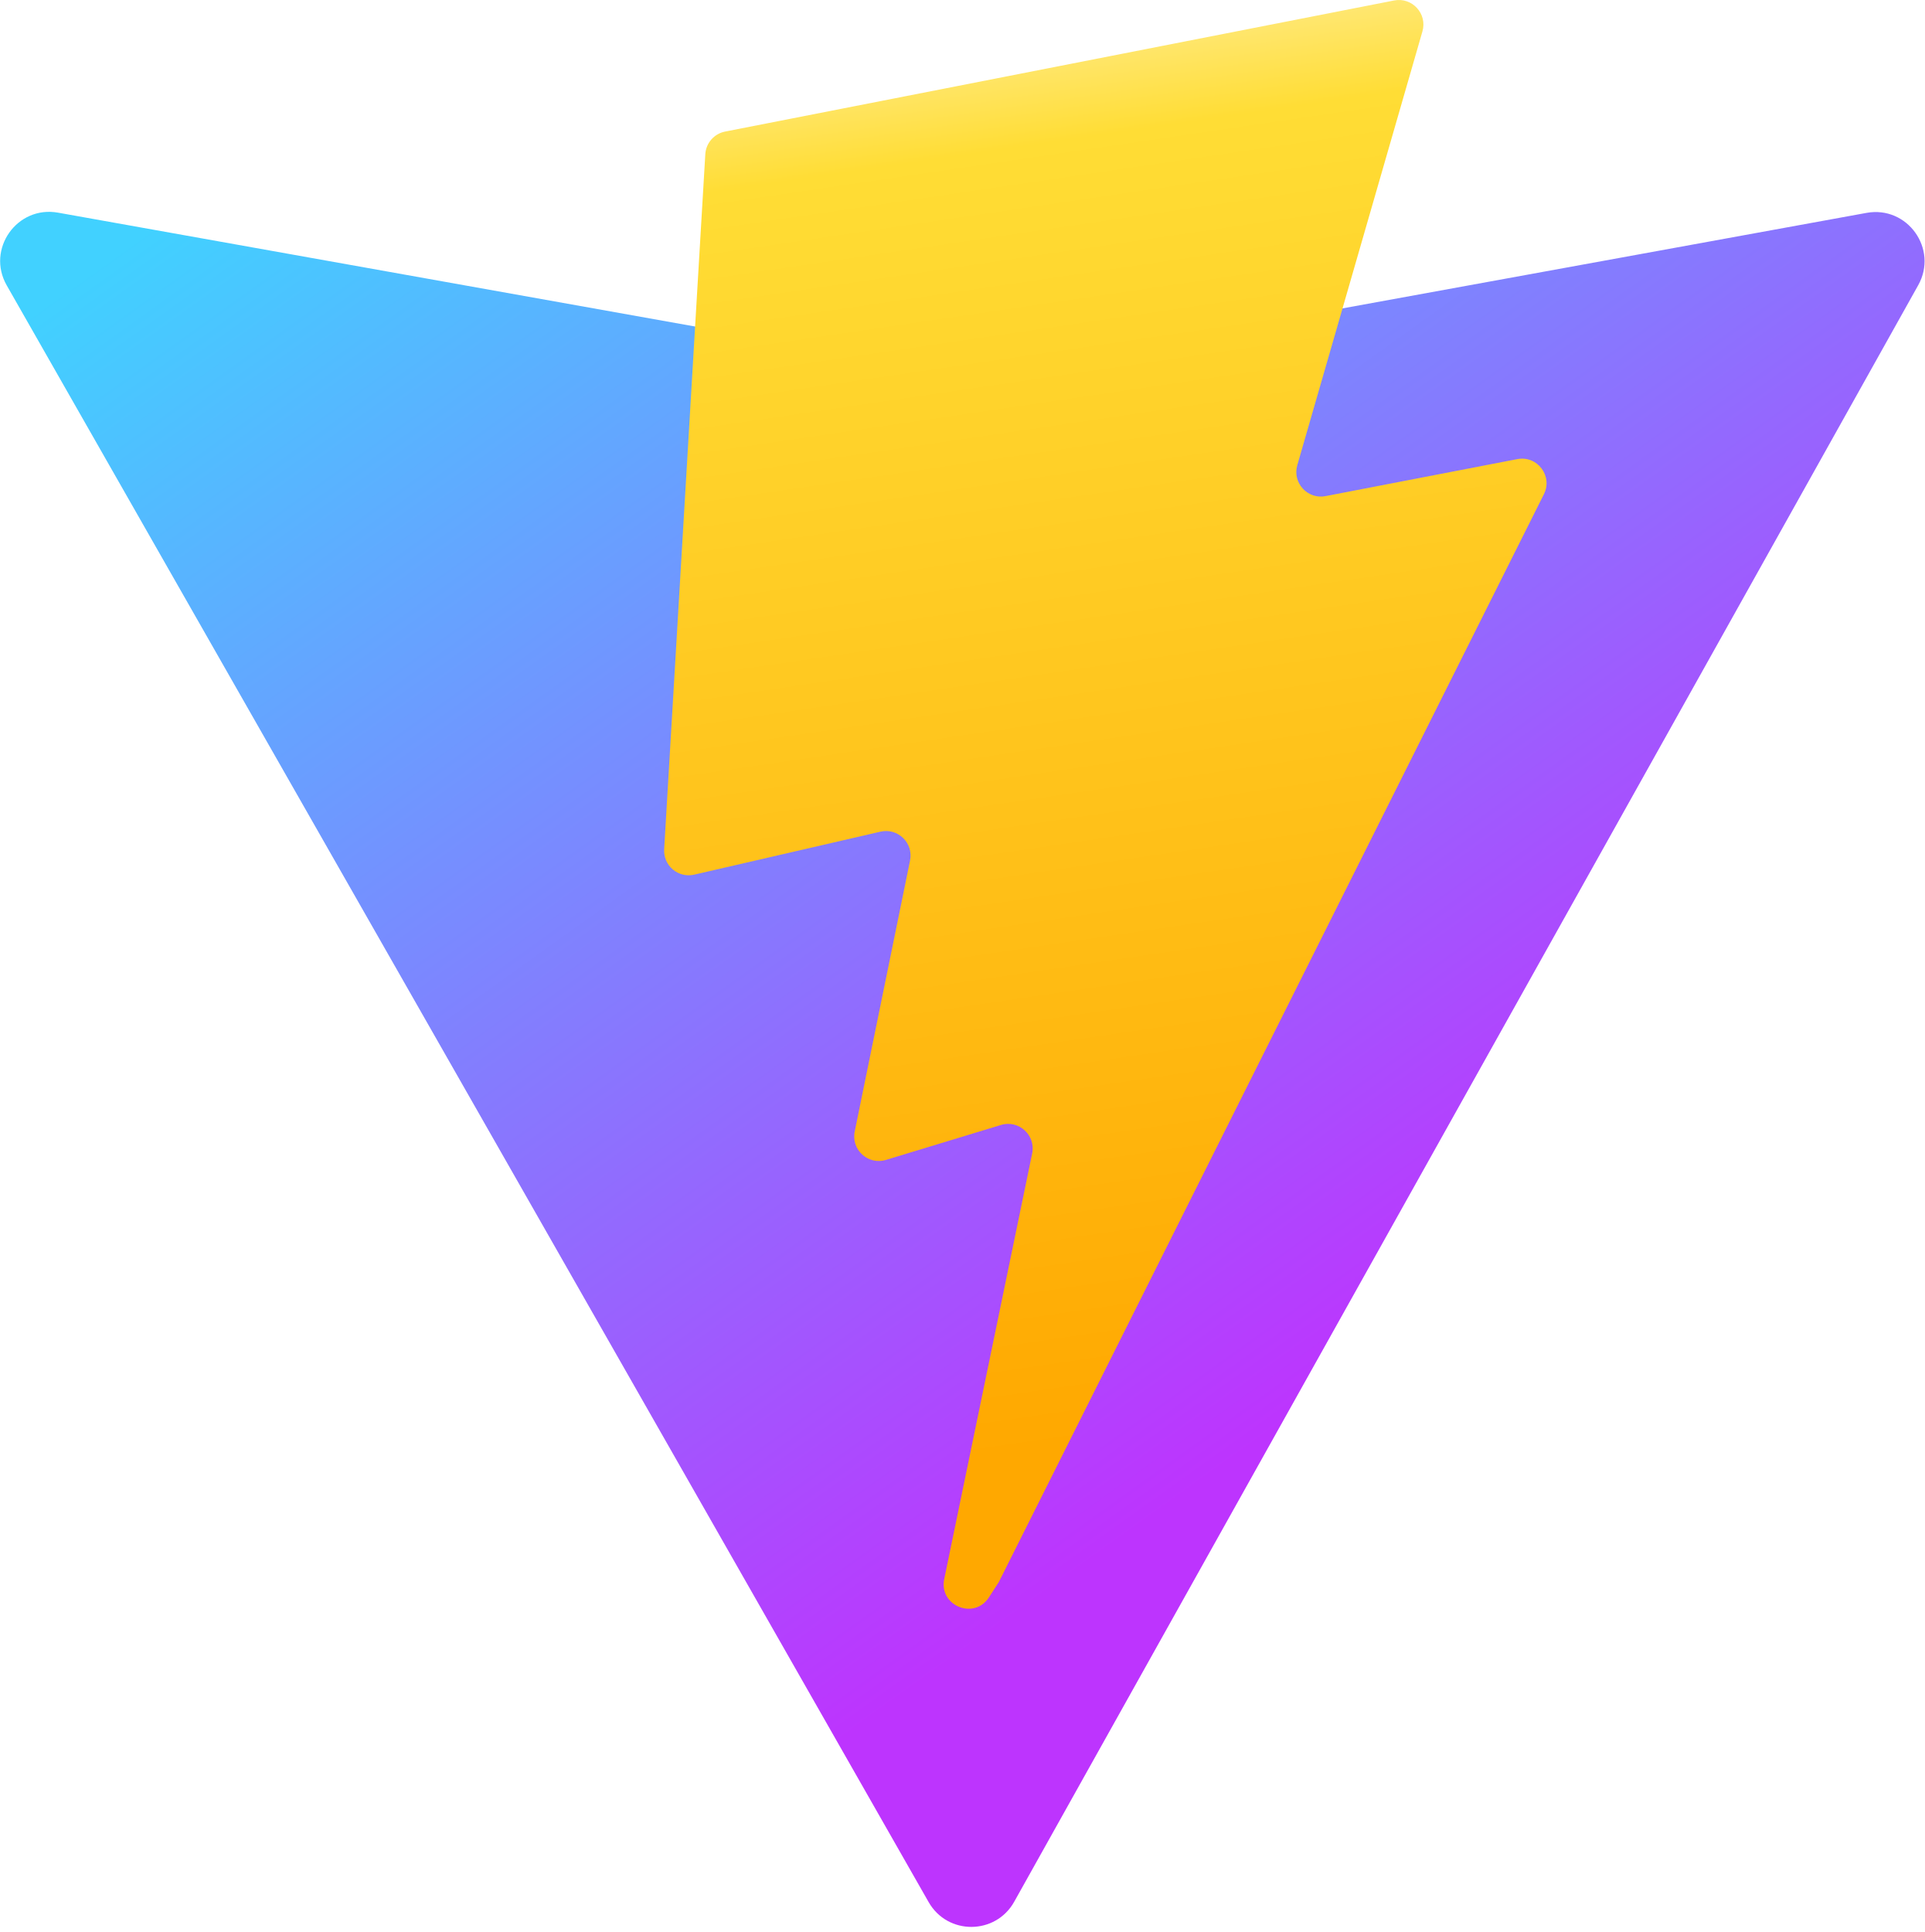
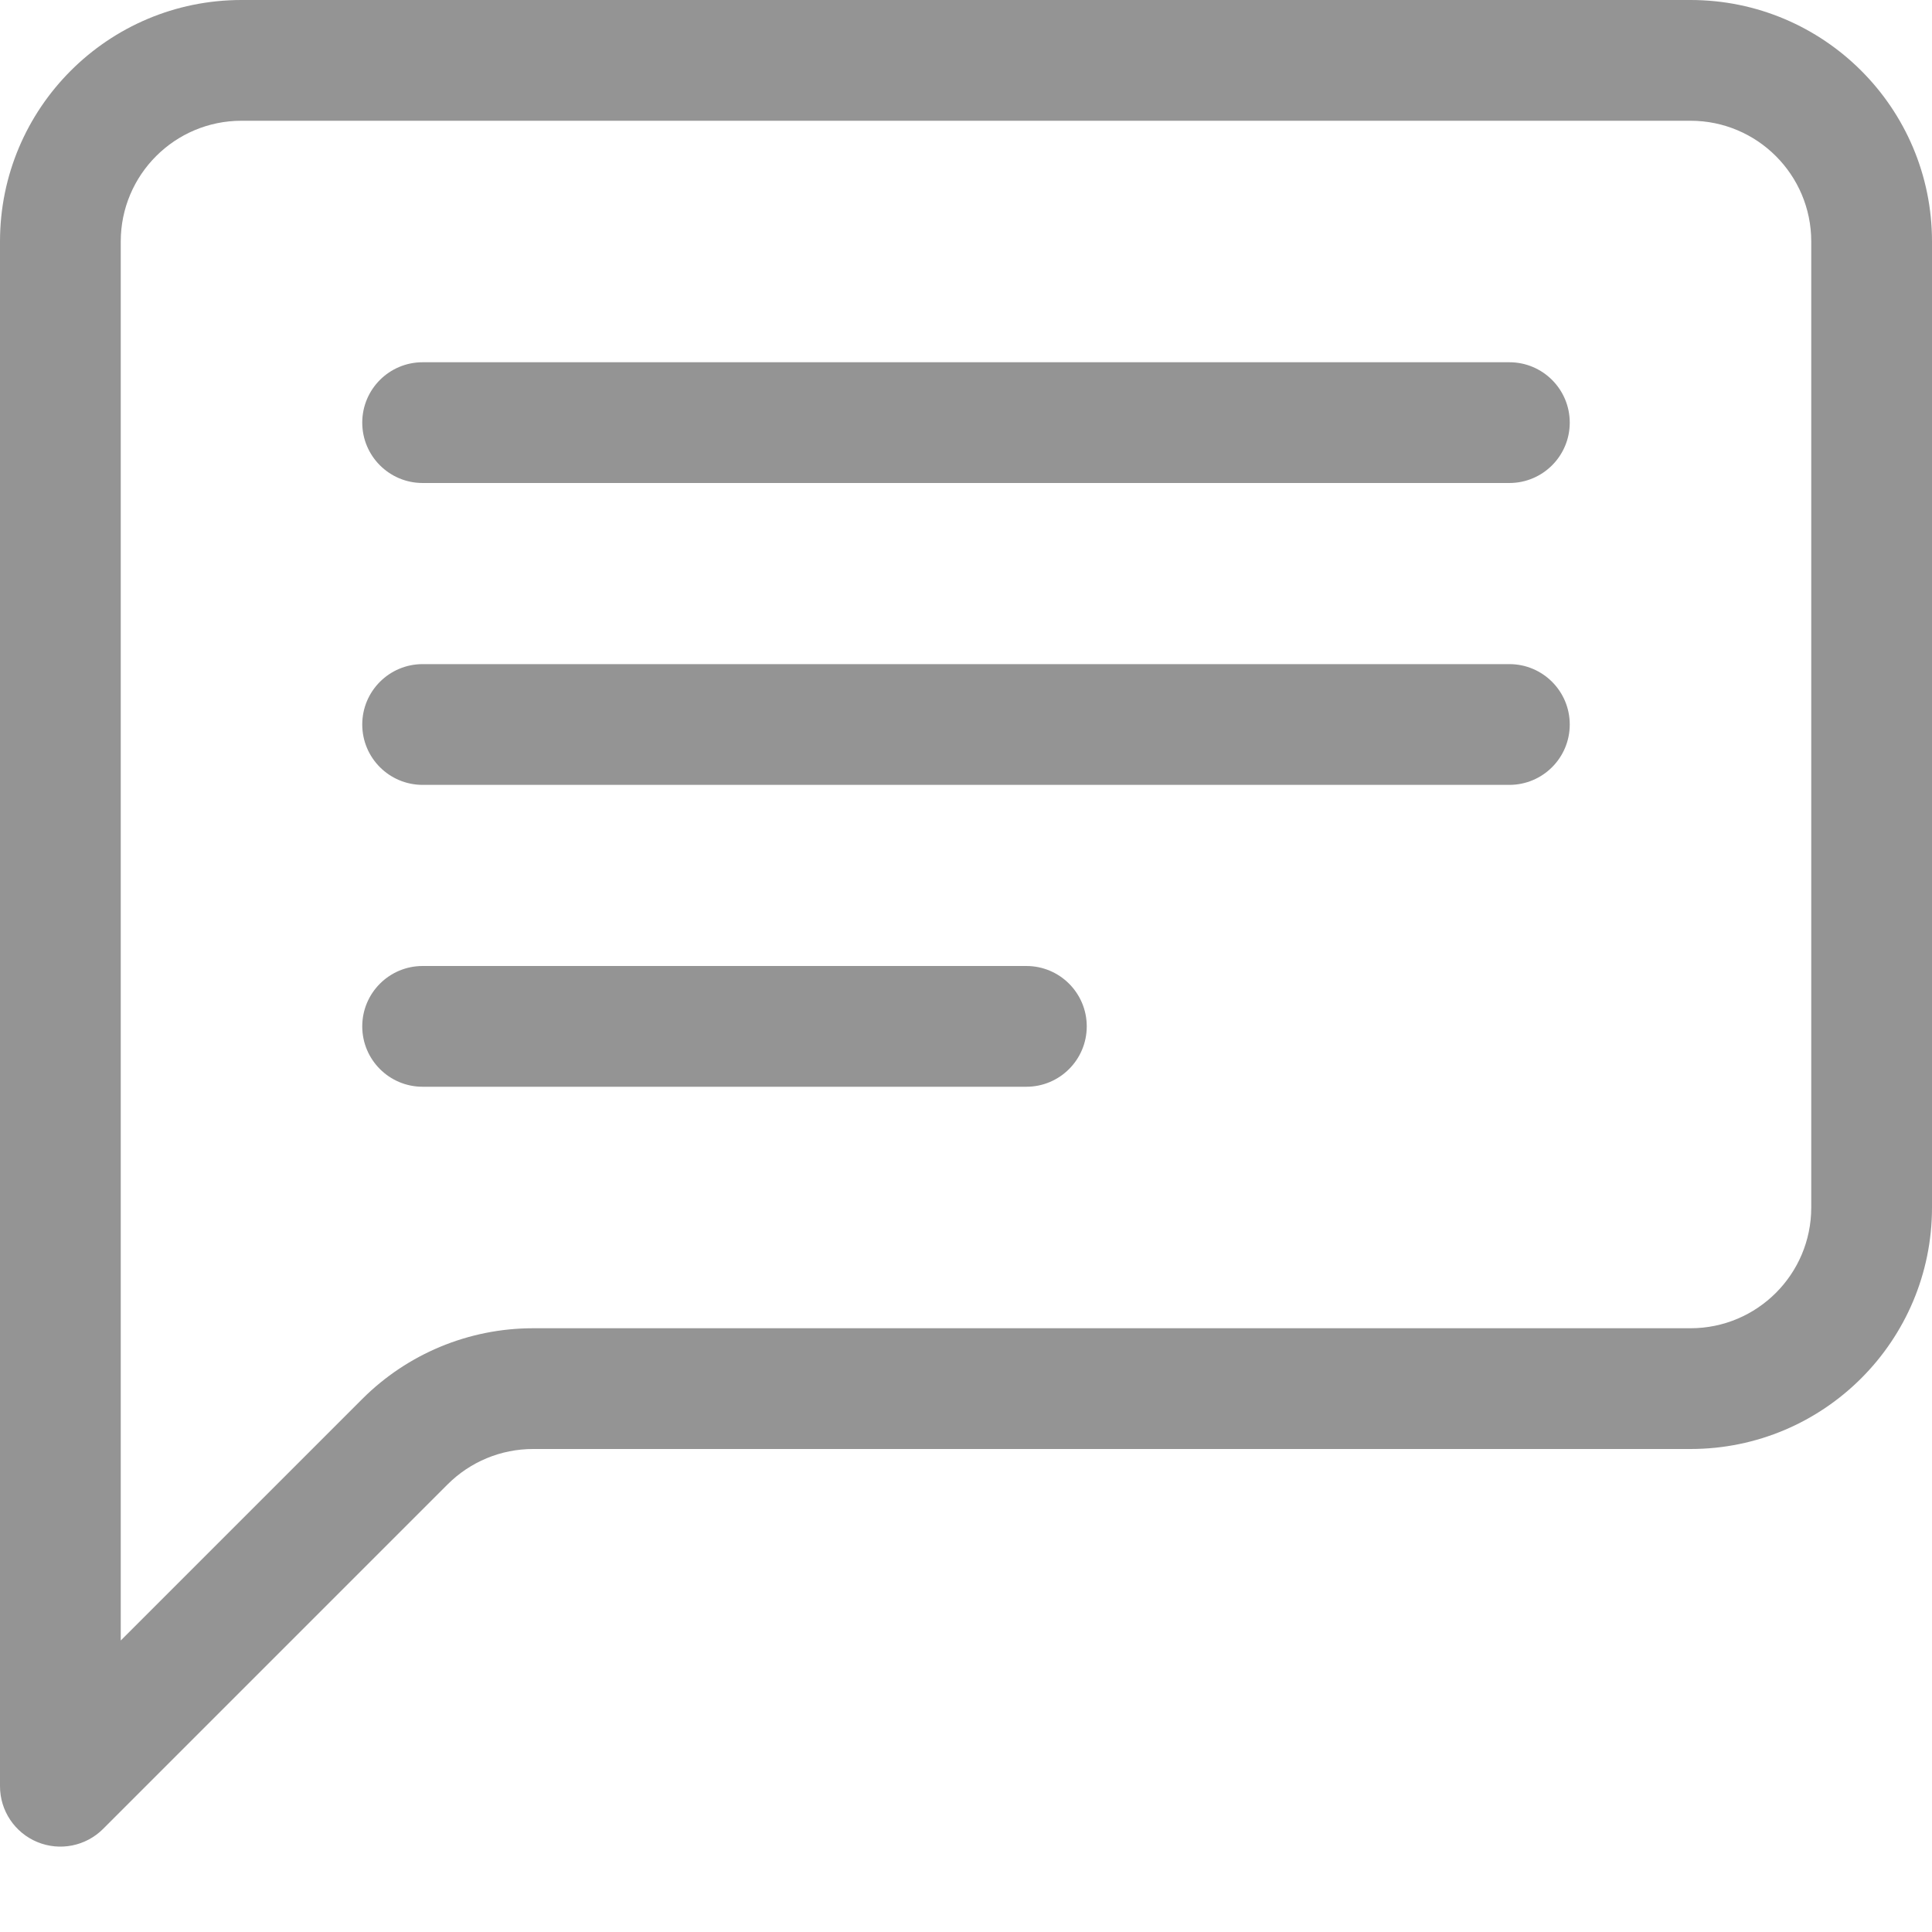
- <svg xmlns="http://www.w3.org/2000/svg" aria-hidden="true" role="img" class="iconify iconify--logos" width="31.88" height="32" preserveAspectRatio="xMidYMid meet" viewBox="0 0 256 257">
-   <defs>
-     <linearGradient id="IconifyId1813088fe1fbc01fb466" x1="-.828%" x2="57.636%" y1="7.652%" y2="78.411%">
-       <stop offset="0%" stop-color="#41D1FF" />
-       <stop offset="100%" stop-color="#BD34FE" />
-     </linearGradient>
-     <linearGradient id="IconifyId1813088fe1fbc01fb467" x1="43.376%" x2="50.316%" y1="2.242%" y2="89.03%">
-       <stop offset="0%" stop-color="#FFEA83" />
-       <stop offset="8.333%" stop-color="#FFDD35" />
-       <stop offset="100%" stop-color="#FFA800" />
-     </linearGradient>
-   </defs>
-   <path fill="url(#IconifyId1813088fe1fbc01fb466)" d="M255.153 37.938L134.897 252.976c-2.483 4.44-8.862 4.466-11.382.048L.875 37.958c-2.746-4.814 1.371-10.646 6.827-9.67l120.385 21.517a6.537 6.537 0 0 0 2.322-.004l117.867-21.483c5.438-.991 9.574 4.796 6.877 9.62Z" />
-   <path fill="url(#IconifyId1813088fe1fbc01fb467)" d="M185.432.063L96.44 17.501a3.268 3.268 0 0 0-2.634 3.014l-5.474 92.456a3.268 3.268 0 0 0 3.997 3.378l24.777-5.718c2.318-.535 4.413 1.507 3.936 3.838l-7.361 36.047c-.495 2.426 1.782 4.5 4.151 3.78l15.304-4.649c2.372-.72 4.652 1.36 4.15 3.788l-11.698 56.621c-.732 3.542 3.979 5.473 5.943 2.437l1.313-2.028l72.516-144.72c1.215-2.423-.88-5.186-3.54-4.672l-25.505 4.922c-2.396.462-4.435-1.77-3.759-4.114l16.646-57.705c.677-2.35-1.37-4.583-3.769-4.113Z" />
+ <svg xmlns="http://www.w3.org/2000/svg" style="color: rgb(148, 148, 148);" width="16" height="16" fill="currentColor" class="bi bi-chat-left-text" viewBox="0 0 16 16">
+   <path d="M14 1a1 1 0 0 1 1 1v8a1 1 0 0 1-1 1H4.414A2 2 0 0 0 3 11.586l-2 2V2a1 1 0 0 1 1-1h12zM2 0a2 2 0 0 0-2 2v12.793a.5.5 0 0 0 .854.353l2.853-2.853A1 1 0 0 1 4.414 12H14a2 2 0 0 0 2-2V2a2 2 0 0 0-2-2H2z" fill="#949494" />
+   <path d="M3 3.5a.5.5 0 0 1 .5-.5h9a.5.5 0 0 1 0 1h-9a.5.5 0 0 1-.5-.5zM3 6a.5.5 0 0 1 .5-.5h9a.5.5 0 0 1 0 1h-9A.5.5 0 0 1 3 6zm0 2.5a.5.5 0 0 1 .5-.5h5a.5.5 0 0 1 0 1h-5a.5.5 0 0 1-.5-.5z" fill="#949494" />
</svg>
